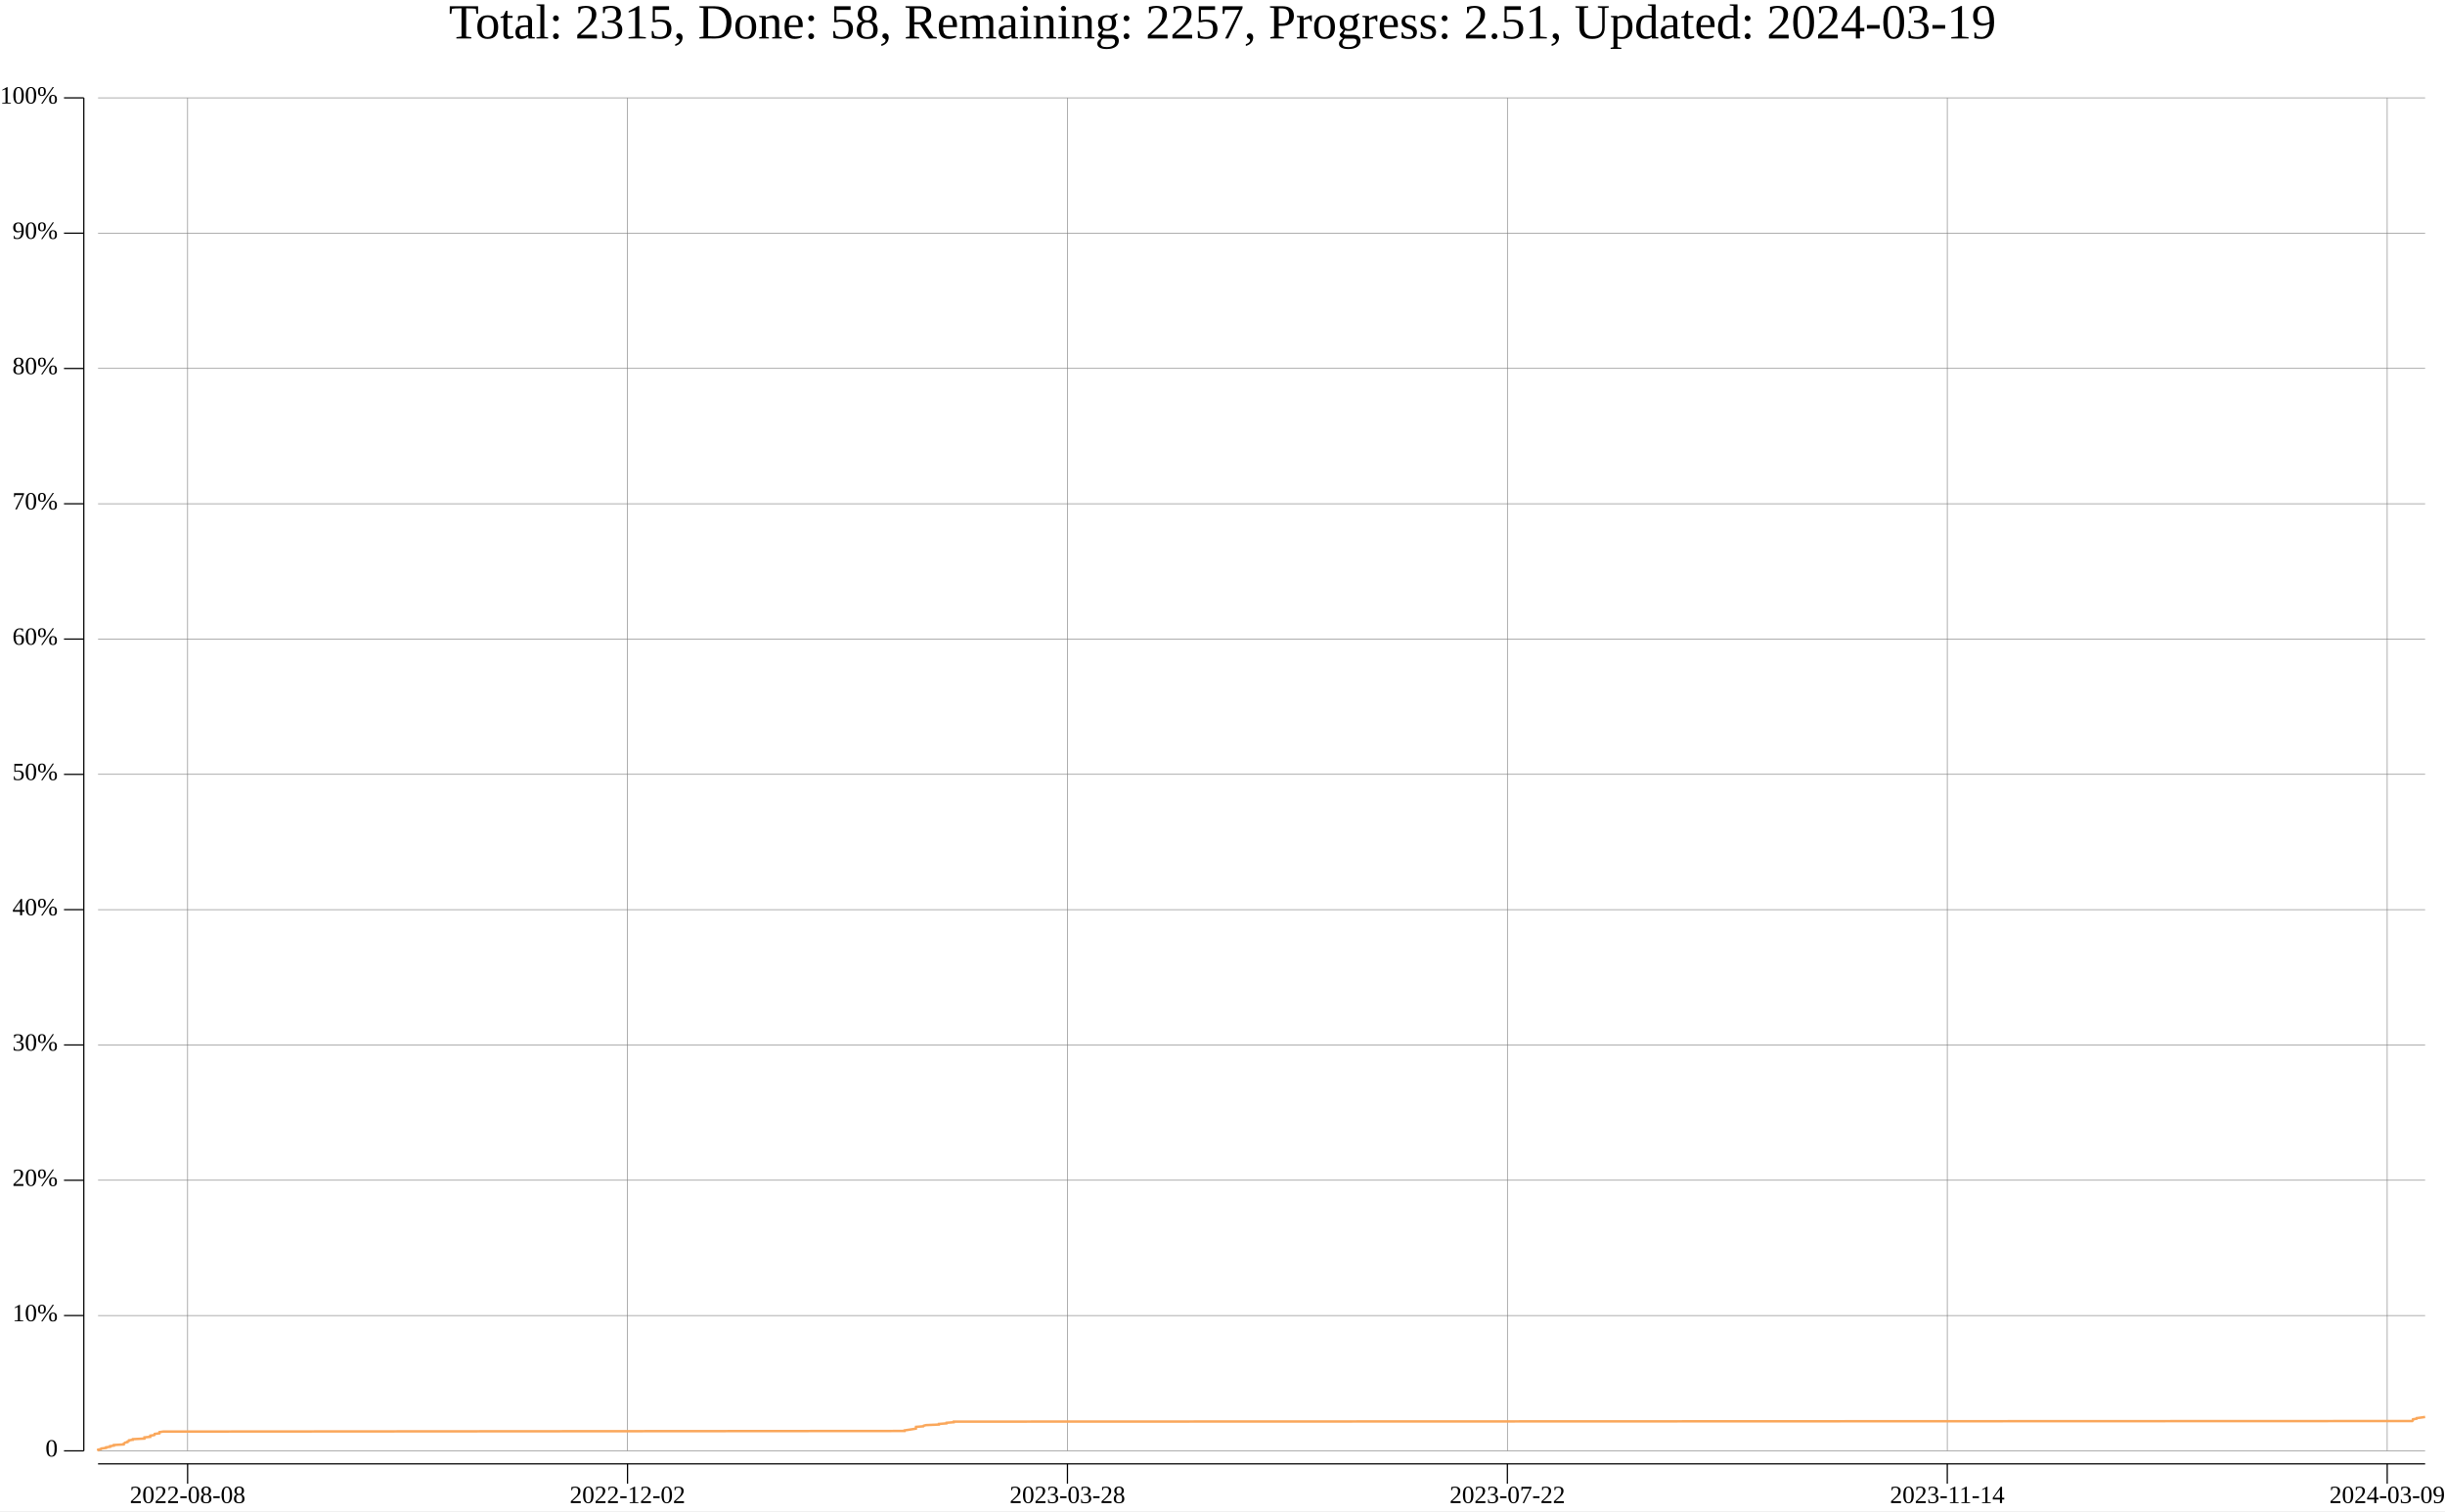
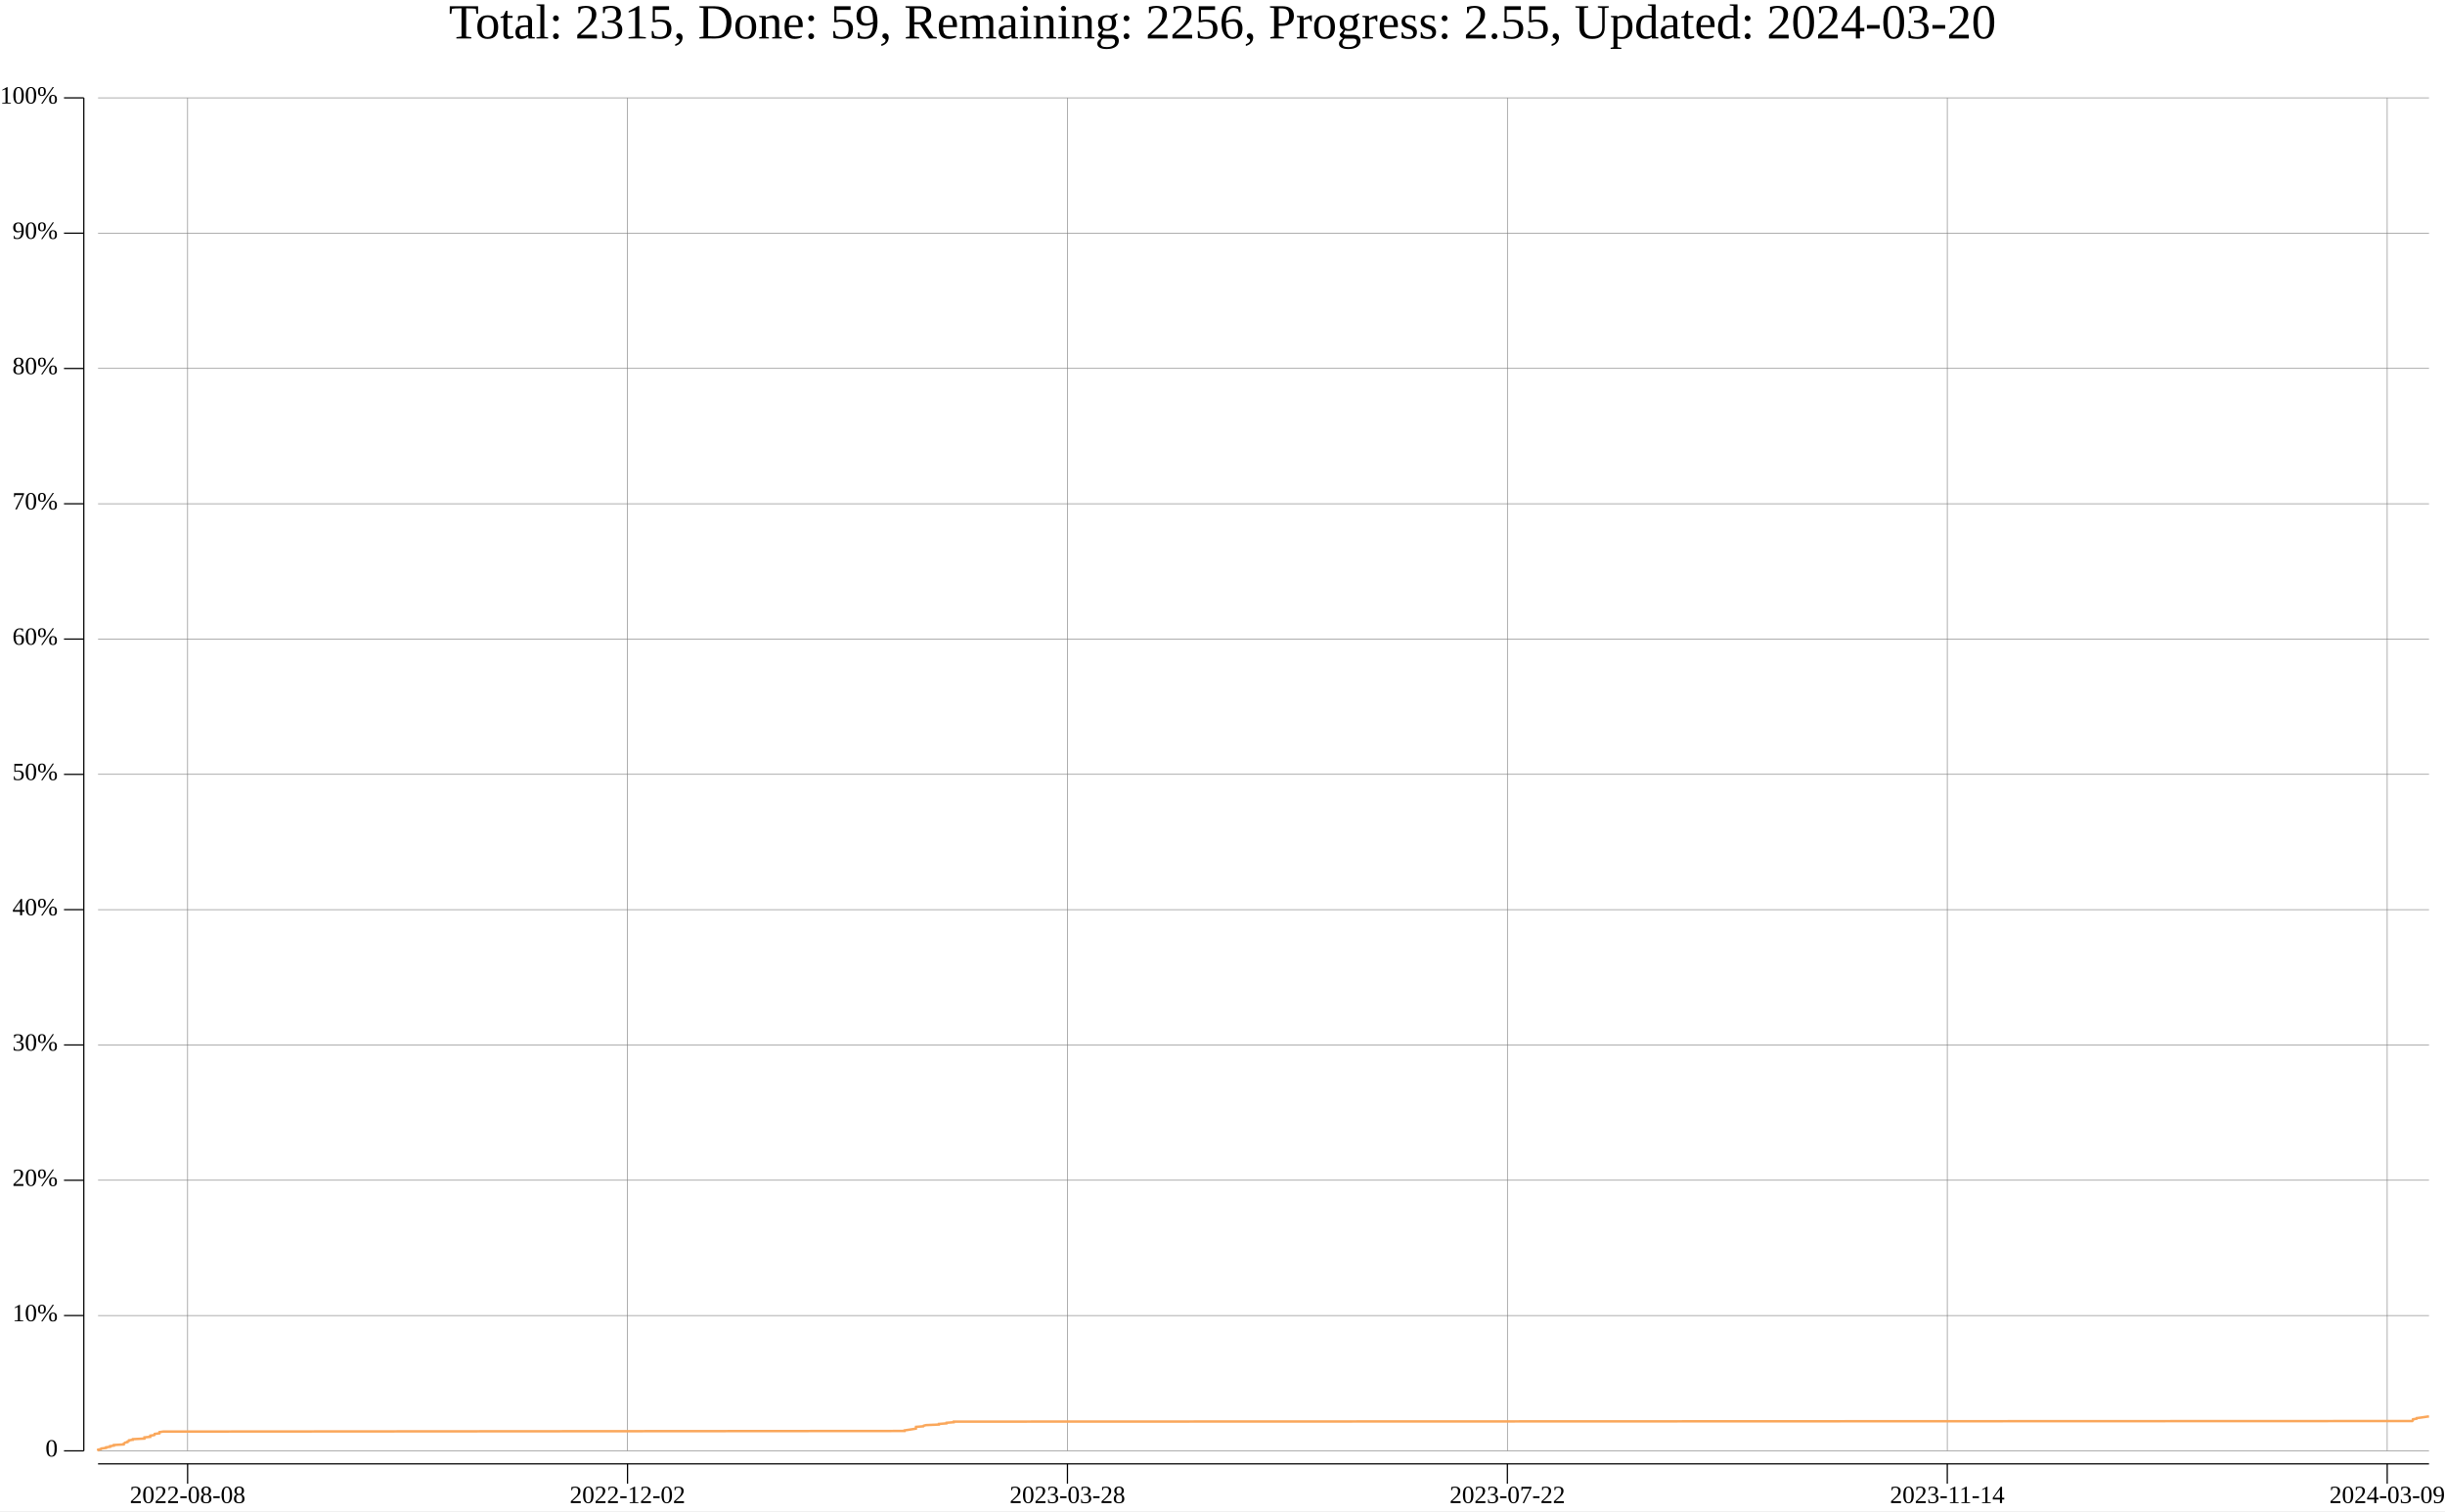
<svg xmlns="http://www.w3.org/2000/svg" width="987pt" height="610pt" viewBox="0 0 987 610">
  <g transform="scale(1, -1) translate(0, -610)">
    <path d="M0,0L987,0L987,610L0,610Z" style="fill:#FFFFFF" />
-     <text x="181.2" y="-594.48" transform="scale(1, -1)" style="font-family:Liberation Serif;font-variant:normal;font-weight:normal;font-style:normal;font-size:19.84px">Total: 2315, Done: 58, Remaining: 2257, Progress: 2.51, Updated: 2024-03-19</text>
+     <text x="181.2" y="-594.48" transform="scale(1, -1)" style="font-family:Liberation Serif;font-variant:normal;font-weight:normal;font-style:normal;font-size:19.84px">Total: 2315, Done: 59, Remaining: 2256, Progress: 2.55, Updated: 2024-03-20</text>
    <text x="52.405" y="-3.252" transform="scale(1, -1)" style="font-family:Liberation Serif;font-variant:normal;font-weight:normal;font-style:normal;font-size:10px">2022-08-08</text>
    <text x="407.58" y="-3.252" transform="scale(1, -1)" style="font-family:Liberation Serif;font-variant:normal;font-weight:normal;font-style:normal;font-size:10px">2023-03-28</text>
    <text x="762.94" y="-3.252" transform="scale(1, -1)" style="font-family:Liberation Serif;font-variant:normal;font-weight:normal;font-style:normal;font-size:10px">2023-11-14</text>
    <text x="229.99" y="-3.252" transform="scale(1, -1)" style="font-family:Liberation Serif;font-variant:normal;font-weight:normal;font-style:normal;font-size:10px">2022-12-02</text>
    <text x="585.17" y="-3.252" transform="scale(1, -1)" style="font-family:Liberation Serif;font-variant:normal;font-weight:normal;font-style:normal;font-size:10px">2023-07-22</text>
    <text x="940.34" y="-3.252" transform="scale(1, -1)" style="font-family:Liberation Serif;font-variant:normal;font-weight:normal;font-style:normal;font-size:10px">2024-03-09</text>
    <path d="M75.735,11.074L75.735,19.074" style="fill:none;stroke:#000000;stroke-width:0.5" />
    <path d="M430.91,11.074L430.91,19.074" style="fill:none;stroke:#000000;stroke-width:0.5" />
    <path d="M786.08,11.074L786.08,19.074" style="fill:none;stroke:#000000;stroke-width:0.5" />
    <path d="M253.32,11.074L253.32,19.074" style="fill:none;stroke:#000000;stroke-width:0.5" />
    <path d="M608.5,11.074L608.5,19.074" style="fill:none;stroke:#000000;stroke-width:0.5" />
    <path d="M963.67,11.074L963.67,19.074" style="fill:none;stroke:#000000;stroke-width:0.5" />
-     <path d="M39.58,19.074L978.98,19.074" style="fill:none;stroke:#000000;stroke-width:0.5" />
+     <path d="M39.58,19.074L980.54,19.074" style="fill:none;stroke:#000000;stroke-width:0.5" />
    <text x="18.33" y="-22.039" transform="scale(1, -1)" style="font-family:Liberation Serif;font-variant:normal;font-weight:normal;font-style:normal;font-size:10px">0</text>
    <text x="5" y="-295.12" transform="scale(1, -1)" style="font-family:Liberation Serif;font-variant:normal;font-weight:normal;font-style:normal;font-size:10px">50%</text>
    <text x="0" y="-568.21" transform="scale(1, -1)" style="font-family:Liberation Serif;font-variant:normal;font-weight:normal;font-style:normal;font-size:10px">100%</text>
    <text x="5" y="-76.656" transform="scale(1, -1)" style="font-family:Liberation Serif;font-variant:normal;font-weight:normal;font-style:normal;font-size:10px">10%</text>
    <text x="5" y="-131.27" transform="scale(1, -1)" style="font-family:Liberation Serif;font-variant:normal;font-weight:normal;font-style:normal;font-size:10px">20%</text>
    <text x="5" y="-185.89" transform="scale(1, -1)" style="font-family:Liberation Serif;font-variant:normal;font-weight:normal;font-style:normal;font-size:10px">30%</text>
    <text x="5" y="-240.51" transform="scale(1, -1)" style="font-family:Liberation Serif;font-variant:normal;font-weight:normal;font-style:normal;font-size:10px">40%</text>
    <text x="5" y="-349.74" transform="scale(1, -1)" style="font-family:Liberation Serif;font-variant:normal;font-weight:normal;font-style:normal;font-size:10px">60%</text>
    <text x="5" y="-404.36" transform="scale(1, -1)" style="font-family:Liberation Serif;font-variant:normal;font-weight:normal;font-style:normal;font-size:10px">70%</text>
    <text x="5" y="-458.97" transform="scale(1, -1)" style="font-family:Liberation Serif;font-variant:normal;font-weight:normal;font-style:normal;font-size:10px">80%</text>
    <text x="5" y="-513.59" transform="scale(1, -1)" style="font-family:Liberation Serif;font-variant:normal;font-weight:normal;font-style:normal;font-size:10px">90%</text>
    <path d="M25.83,24.324L33.83,24.324" style="fill:none;stroke:#000000;stroke-width:0.5" />
    <path d="M25.83,297.41L33.83,297.41" style="fill:none;stroke:#000000;stroke-width:0.5" />
    <path d="M25.83,570.49L33.83,570.49" style="fill:none;stroke:#000000;stroke-width:0.5" />
    <path d="M25.83,78.941L33.83,78.941" style="fill:none;stroke:#000000;stroke-width:0.5" />
    <path d="M25.83,133.56L33.83,133.56" style="fill:none;stroke:#000000;stroke-width:0.5" />
    <path d="M25.83,188.17L33.83,188.17" style="fill:none;stroke:#000000;stroke-width:0.5" />
    <path d="M25.83,242.79L33.83,242.79" style="fill:none;stroke:#000000;stroke-width:0.5" />
    <path d="M25.83,352.02L33.83,352.02" style="fill:none;stroke:#000000;stroke-width:0.5" />
    <path d="M25.83,406.64L33.83,406.64" style="fill:none;stroke:#000000;stroke-width:0.5" />
    <path d="M25.83,461.26L33.83,461.26" style="fill:none;stroke:#000000;stroke-width:0.5" />
    <path d="M25.83,515.87L33.83,515.87" style="fill:none;stroke:#000000;stroke-width:0.5" />
    <path d="M33.83,24.324L33.83,570.49" style="fill:none;stroke:#000000;stroke-width:0.5" />
    <path d="M75.735,24.324L75.735,570.49" style="fill:none;stroke:#808080;stroke-width:0.25" />
    <path d="M430.91,24.324L430.91,570.49" style="fill:none;stroke:#808080;stroke-width:0.25" />
    <path d="M786.08,24.324L786.08,570.49" style="fill:none;stroke:#808080;stroke-width:0.25" />
    <path d="M253.32,24.324L253.32,570.49" style="fill:none;stroke:#808080;stroke-width:0.25" />
    <path d="M608.5,24.324L608.5,570.49" style="fill:none;stroke:#808080;stroke-width:0.25" />
    <path d="M963.67,24.324L963.67,570.49" style="fill:none;stroke:#808080;stroke-width:0.25" />
-     <path d="M39.58,24.324L978.98,24.324" style="fill:none;stroke:#808080;stroke-width:0.25" />
-     <path d="M39.58,297.41L978.98,297.41" style="fill:none;stroke:#808080;stroke-width:0.25" />
-     <path d="M39.58,570.49L978.98,570.49" style="fill:none;stroke:#808080;stroke-width:0.25" />
-     <path d="M39.58,78.941L978.98,78.941" style="fill:none;stroke:#808080;stroke-width:0.25" />
-     <path d="M39.58,133.56L978.98,133.56" style="fill:none;stroke:#808080;stroke-width:0.25" />
-     <path d="M39.58,188.17L978.98,188.17" style="fill:none;stroke:#808080;stroke-width:0.25" />
-     <path d="M39.58,242.79L978.98,242.79" style="fill:none;stroke:#808080;stroke-width:0.25" />
-     <path d="M39.58,352.02L978.98,352.02" style="fill:none;stroke:#808080;stroke-width:0.25" />
-     <path d="M39.58,406.64L978.98,406.64" style="fill:none;stroke:#808080;stroke-width:0.25" />
-     <path d="M39.58,461.26L978.98,461.26" style="fill:none;stroke:#808080;stroke-width:0.25" />
-     <path d="M39.58,515.87L978.98,515.87" style="fill:none;stroke:#808080;stroke-width:0.25" />
-     <path d="M39.58,24.324L39.596,24.56L39.6,24.56L39.642,24.796L40.718,25.032L40.758,25.032L40.882,25.268L42.809,25.504L42.825,25.74L44.47,25.976L44.483,26.212L44.512,26.212L45.948,26.448L45.969,26.448L45.978,26.683L46.025,26.683L49.938,26.919L49.959,27.155L50.005,27.155L50.207,27.391L50.446,27.627L51.433,27.863L51.441,27.863L51.478,28.099L52.038,28.335L52.077,28.571L53.586,28.807L53.603,28.807L53.631,29.043L58.291,29.279L58.306,29.515L58.318,29.751L60.616,29.986L60.651,29.986L60.669,30.222L60.68,30.458L62.269,30.694L62.278,30.694L62.448,30.93L62.488,31.166L64.322,31.402L64.331,31.402L64.362,31.638L64.384,31.874L65.873,32.11L365.12,32.346L365.14,32.582L366.75,32.818L368.25,33.053L368.25,33.053L369.72,33.289L369.73,33.525L369.75,33.761L369.78,33.997L372.73,34.233L372.88,34.469L373.79,34.705L379,34.941L379.02,35.177L379.03,35.177L382.07,35.413L382.1,35.649L384.99,35.885L385,35.885L385.03,36.12L973.66,36.356L973.66,36.356L973.78,36.356L974.01,36.592L974.02,36.828L974.08,37.064L975.46,37.3L975.5,37.3L975.58,37.536L977.37,37.772L978.98,38.008" style="fill:none;stroke:#FAA75B" />
+     <path d="M39.58,24.324L980.54,24.324" style="fill:none;stroke:#808080;stroke-width:0.25" />
+     <path d="M39.58,297.41L980.54,297.41" style="fill:none;stroke:#808080;stroke-width:0.25" />
+     <path d="M39.58,570.49L980.54,570.49" style="fill:none;stroke:#808080;stroke-width:0.25" />
+     <path d="M39.58,78.941L980.54,78.941" style="fill:none;stroke:#808080;stroke-width:0.25" />
+     <path d="M39.58,133.56L980.54,133.56" style="fill:none;stroke:#808080;stroke-width:0.25" />
+     <path d="M39.58,188.17L980.54,188.17" style="fill:none;stroke:#808080;stroke-width:0.25" />
+     <path d="M39.58,242.79L980.54,242.79" style="fill:none;stroke:#808080;stroke-width:0.25" />
+     <path d="M39.58,352.02L980.54,352.02" style="fill:none;stroke:#808080;stroke-width:0.25" />
+     <path d="M39.58,406.64L980.54,406.64" style="fill:none;stroke:#808080;stroke-width:0.25" />
+     <path d="M39.58,461.26L980.54,461.26" style="fill:none;stroke:#808080;stroke-width:0.25" />
+     <path d="M39.58,515.87L980.54,515.87" style="fill:none;stroke:#808080;stroke-width:0.25" />
+     <path d="M39.58,24.324L39.596,24.56L39.6,24.56L39.642,24.796L40.718,25.032L40.758,25.032L40.882,25.268L42.809,25.504L42.825,25.74L44.47,25.976L44.483,26.212L44.512,26.212L45.948,26.448L45.969,26.448L45.978,26.683L46.025,26.683L49.938,26.919L49.959,27.155L50.005,27.155L50.207,27.391L50.446,27.627L51.433,27.863L51.441,27.863L51.478,28.099L52.038,28.335L52.077,28.571L53.586,28.807L53.603,28.807L53.631,29.043L58.291,29.279L58.306,29.515L58.318,29.751L60.616,29.986L60.651,29.986L60.669,30.222L60.68,30.458L62.269,30.694L62.278,30.694L62.448,30.93L62.488,31.166L64.322,31.402L64.331,31.402L64.362,31.638L64.384,31.874L65.873,32.11L365.12,32.346L365.14,32.582L366.75,32.818L368.25,33.053L368.25,33.053L369.72,33.289L369.73,33.525L369.75,33.761L369.78,33.997L372.73,34.233L372.88,34.469L373.79,34.705L379,34.941L379.02,35.177L379.03,35.177L382.07,35.413L382.1,35.649L384.99,35.885L385,35.885L385.03,36.12L973.66,36.356L973.66,36.356L973.78,36.356L974.01,36.592L974.02,36.828L974.08,37.064L975.46,37.3L975.5,37.3L975.58,37.536L977.37,37.772L978.98,38.008L980.54,38.244" style="fill:none;stroke:#FAA75B" />
  </g>
</svg>
